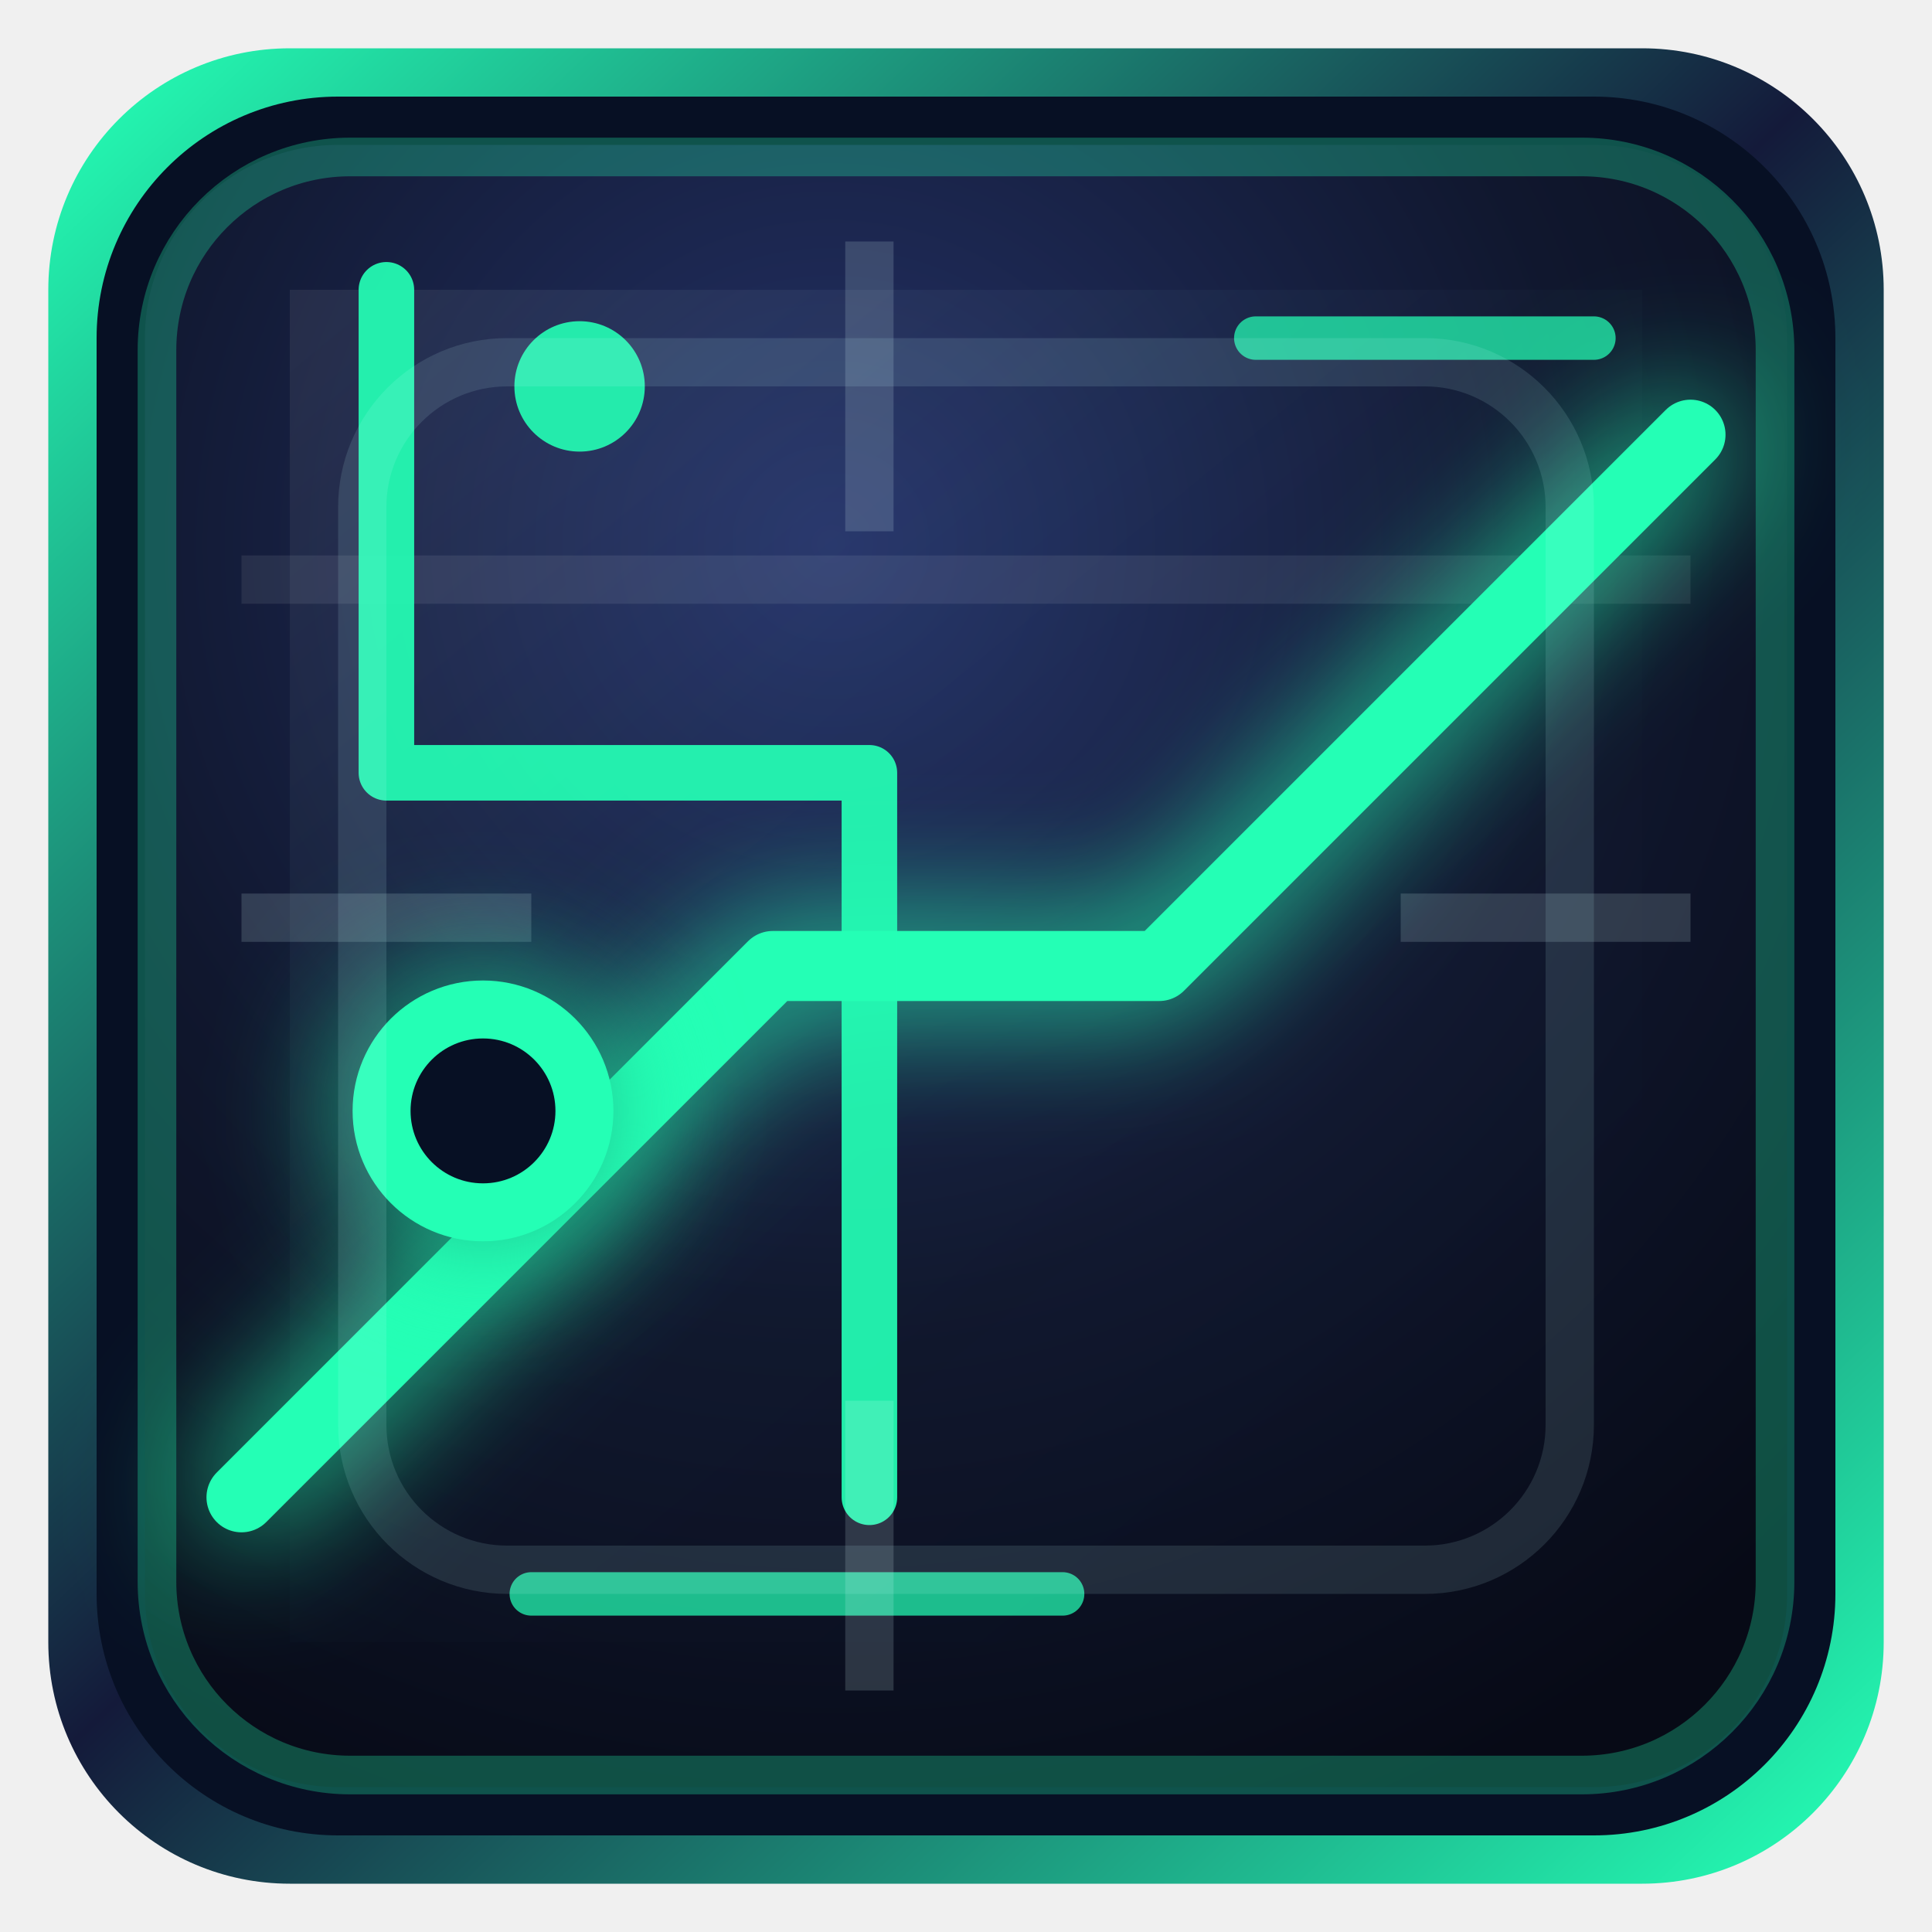
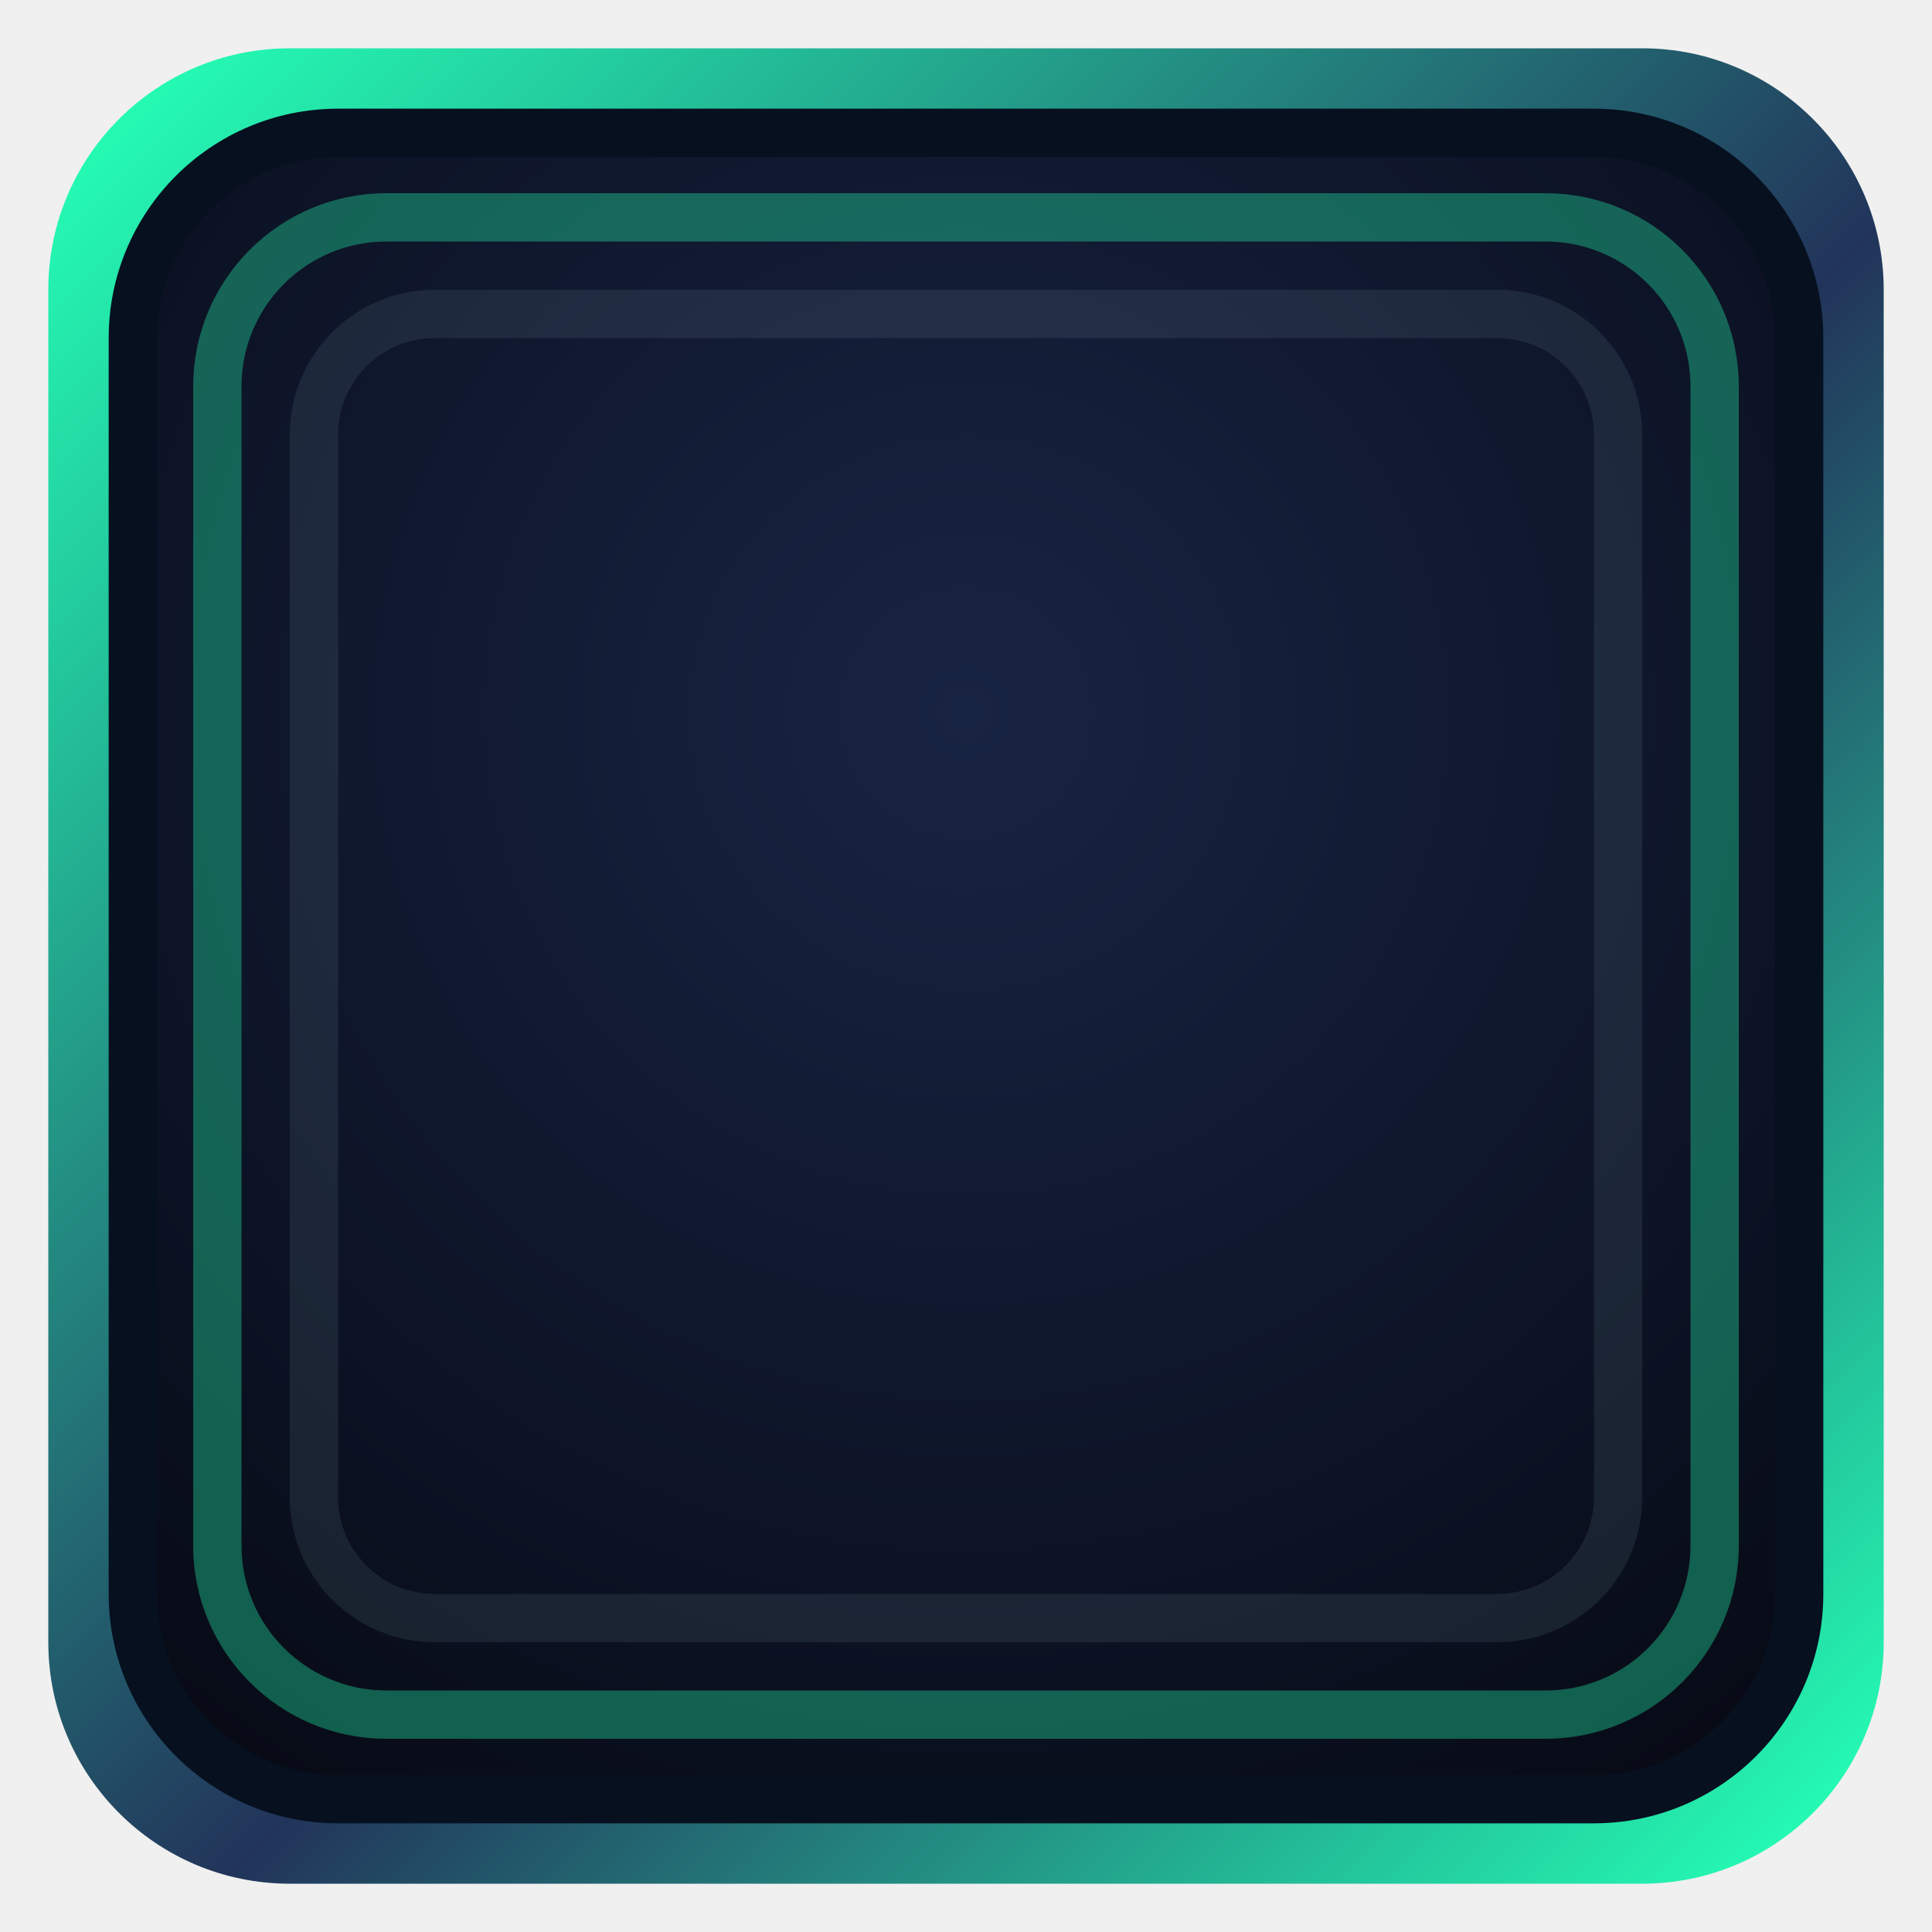
<svg xmlns="http://www.w3.org/2000/svg" width="40" height="40" viewBox="0 0 40 40" fill="none">
  <defs>
-     <linearGradient id="outer" x1="2" y1="1" x2="38" y2="39" gradientUnits="userSpaceOnUse">
+     <linearGradient id="edge" x1="2" y1="2" x2="38" y2="38" gradientUnits="userSpaceOnUse">
      <stop offset="0" stop-color="#24FFB5" />
-       <stop offset="0.48" stop-color="#141A3A" />
+       <stop offset="0.55" stop-color="#22345A" />
      <stop offset="1" stop-color="#24FFB5" />
    </linearGradient>
-     <radialGradient id="core" cx="0.42" cy="0.25" r="0.82">
-       <stop offset="0" stop-color="#243268" />
-       <stop offset="0.55" stop-color="#10172E" />
-       <stop offset="1" stop-color="#070A16" />
+     <radialGradient id="core" cx="0.5" cy="0.35" r="0.78">
+       <stop offset="0" stop-color="#182443" />
+       <stop offset="0.62" stop-color="#0D1427" />
+       <stop offset="1" stop-color="#070A14" />
    </radialGradient>
-     <linearGradient id="glass" x1="8" y1="6" x2="31" y2="34" gradientUnits="userSpaceOnUse">
-       <stop offset="0" stop-color="#FFFFFF" stop-opacity="0.23" />
-       <stop offset="0.42" stop-color="#8AEFFF" stop-opacity="0.06" />
-       <stop offset="1" stop-color="#000000" stop-opacity="0" />
-     </linearGradient>
-     <filter id="glow" x="-10" y="-10" width="60" height="60" color-interpolation-filters="sRGB">
-       <feGaussianBlur stdDeviation="1.35" result="blur" />
-       <feMerge>
-         <feMergeNode in="blur" />
-         <feMergeNode in="SourceGraphic" />
-       </feMerge>
-     </filter>
  </defs>
-   <rect x="1" y="1" width="38" height="38" rx="5" fill="url(#outer)" />
-   <rect x="2.5" y="2.5" width="35" height="35" rx="4.5" fill="url(#core)" stroke="#071024" stroke-width="1" />
-   <path d="M5 12 H35" stroke="#FFFFFF" stroke-opacity="0.08" stroke-width="1" />
-   <path d="M6 6 H34 V34 H6 Z" fill="url(#glass)" opacity="0.30" />
-   <path d="M5 31 L16 20 L24 20 L35 9" stroke="#24FFB5" stroke-width="1.45" stroke-linecap="round" stroke-linejoin="round" filter="url(#glow)" />
-   <path d="M8 6 L8 16 L18 16 L18 31" stroke="#24FFB5" stroke-width="1.15" stroke-linecap="round" stroke-linejoin="round" opacity="0.92" />
-   <path d="M11 33 H22 M26 7 H33" stroke="#24FFB5" stroke-width="0.9" stroke-linecap="round" opacity="0.72" />
-   <path d="M18 5 V11 M18 29 V35 M5 19 H11 M29 19 H35" stroke="#DDFBFF" stroke-opacity="0.16" stroke-width="1" />
-   <circle cx="10" cy="23" r="2.1" fill="#071024" stroke="#24FFB5" stroke-width="1.2" filter="url(#glow)" />
-   <circle cx="12" cy="8" r="1.35" fill="#24FFB5" opacity="0.9" />
-   <rect x="7.5" y="7.5" width="25" height="25" rx="3" stroke="#BFFBFF" stroke-opacity="0.12" stroke-width="1" />
-   <rect x="3.25" y="3.25" width="33.5" height="33.5" rx="4" stroke="#24FFB5" stroke-opacity="0.28" stroke-width="0.8" />
+   <rect x="1" y="1" width="38" height="38" rx="5" fill="url(#edge)" />
+   <rect x="2.75" y="2.75" width="34.5" height="34.5" rx="4.25" fill="url(#core)" stroke="#06101F" stroke-width="1" />
+   <rect x="4.5" y="4.5" width="31" height="31" rx="3.5" stroke="#24FFB5" stroke-opacity="0.34" stroke-width="1" />
+   <rect x="6.5" y="6.5" width="27" height="27" rx="2.5" stroke="#C9FBFF" stroke-opacity="0.08" stroke-width="1" />
</svg>
